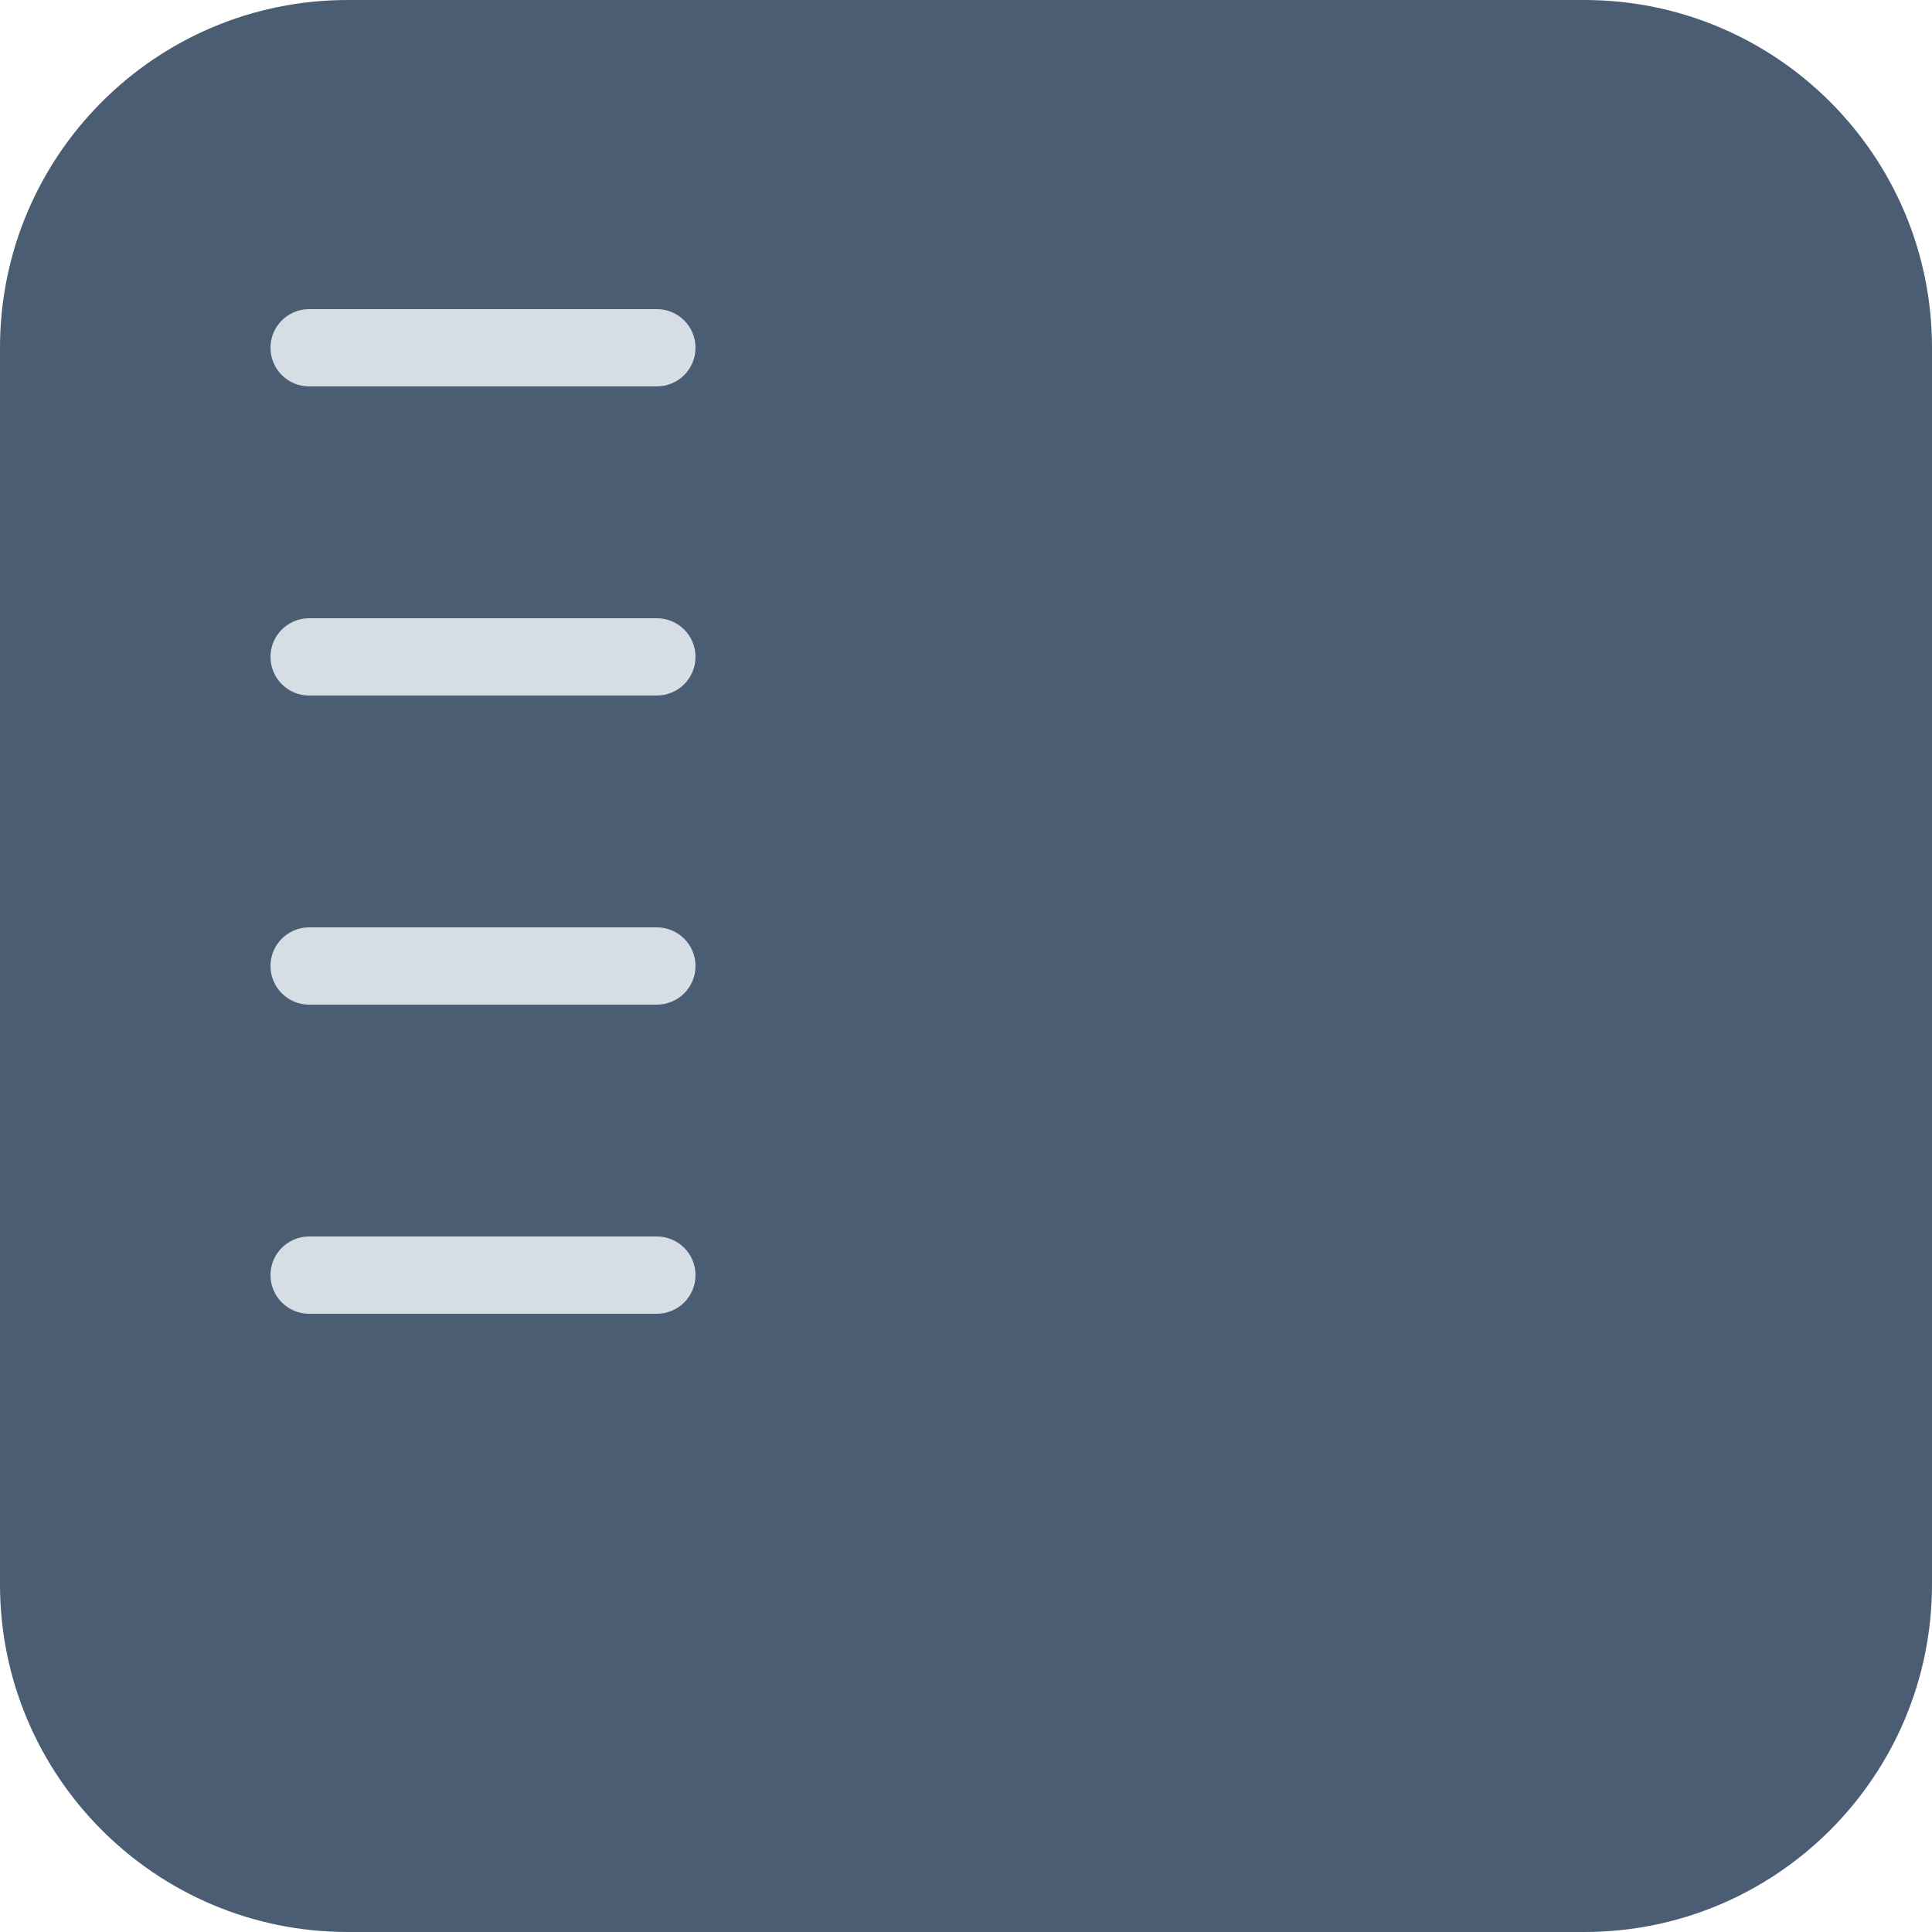
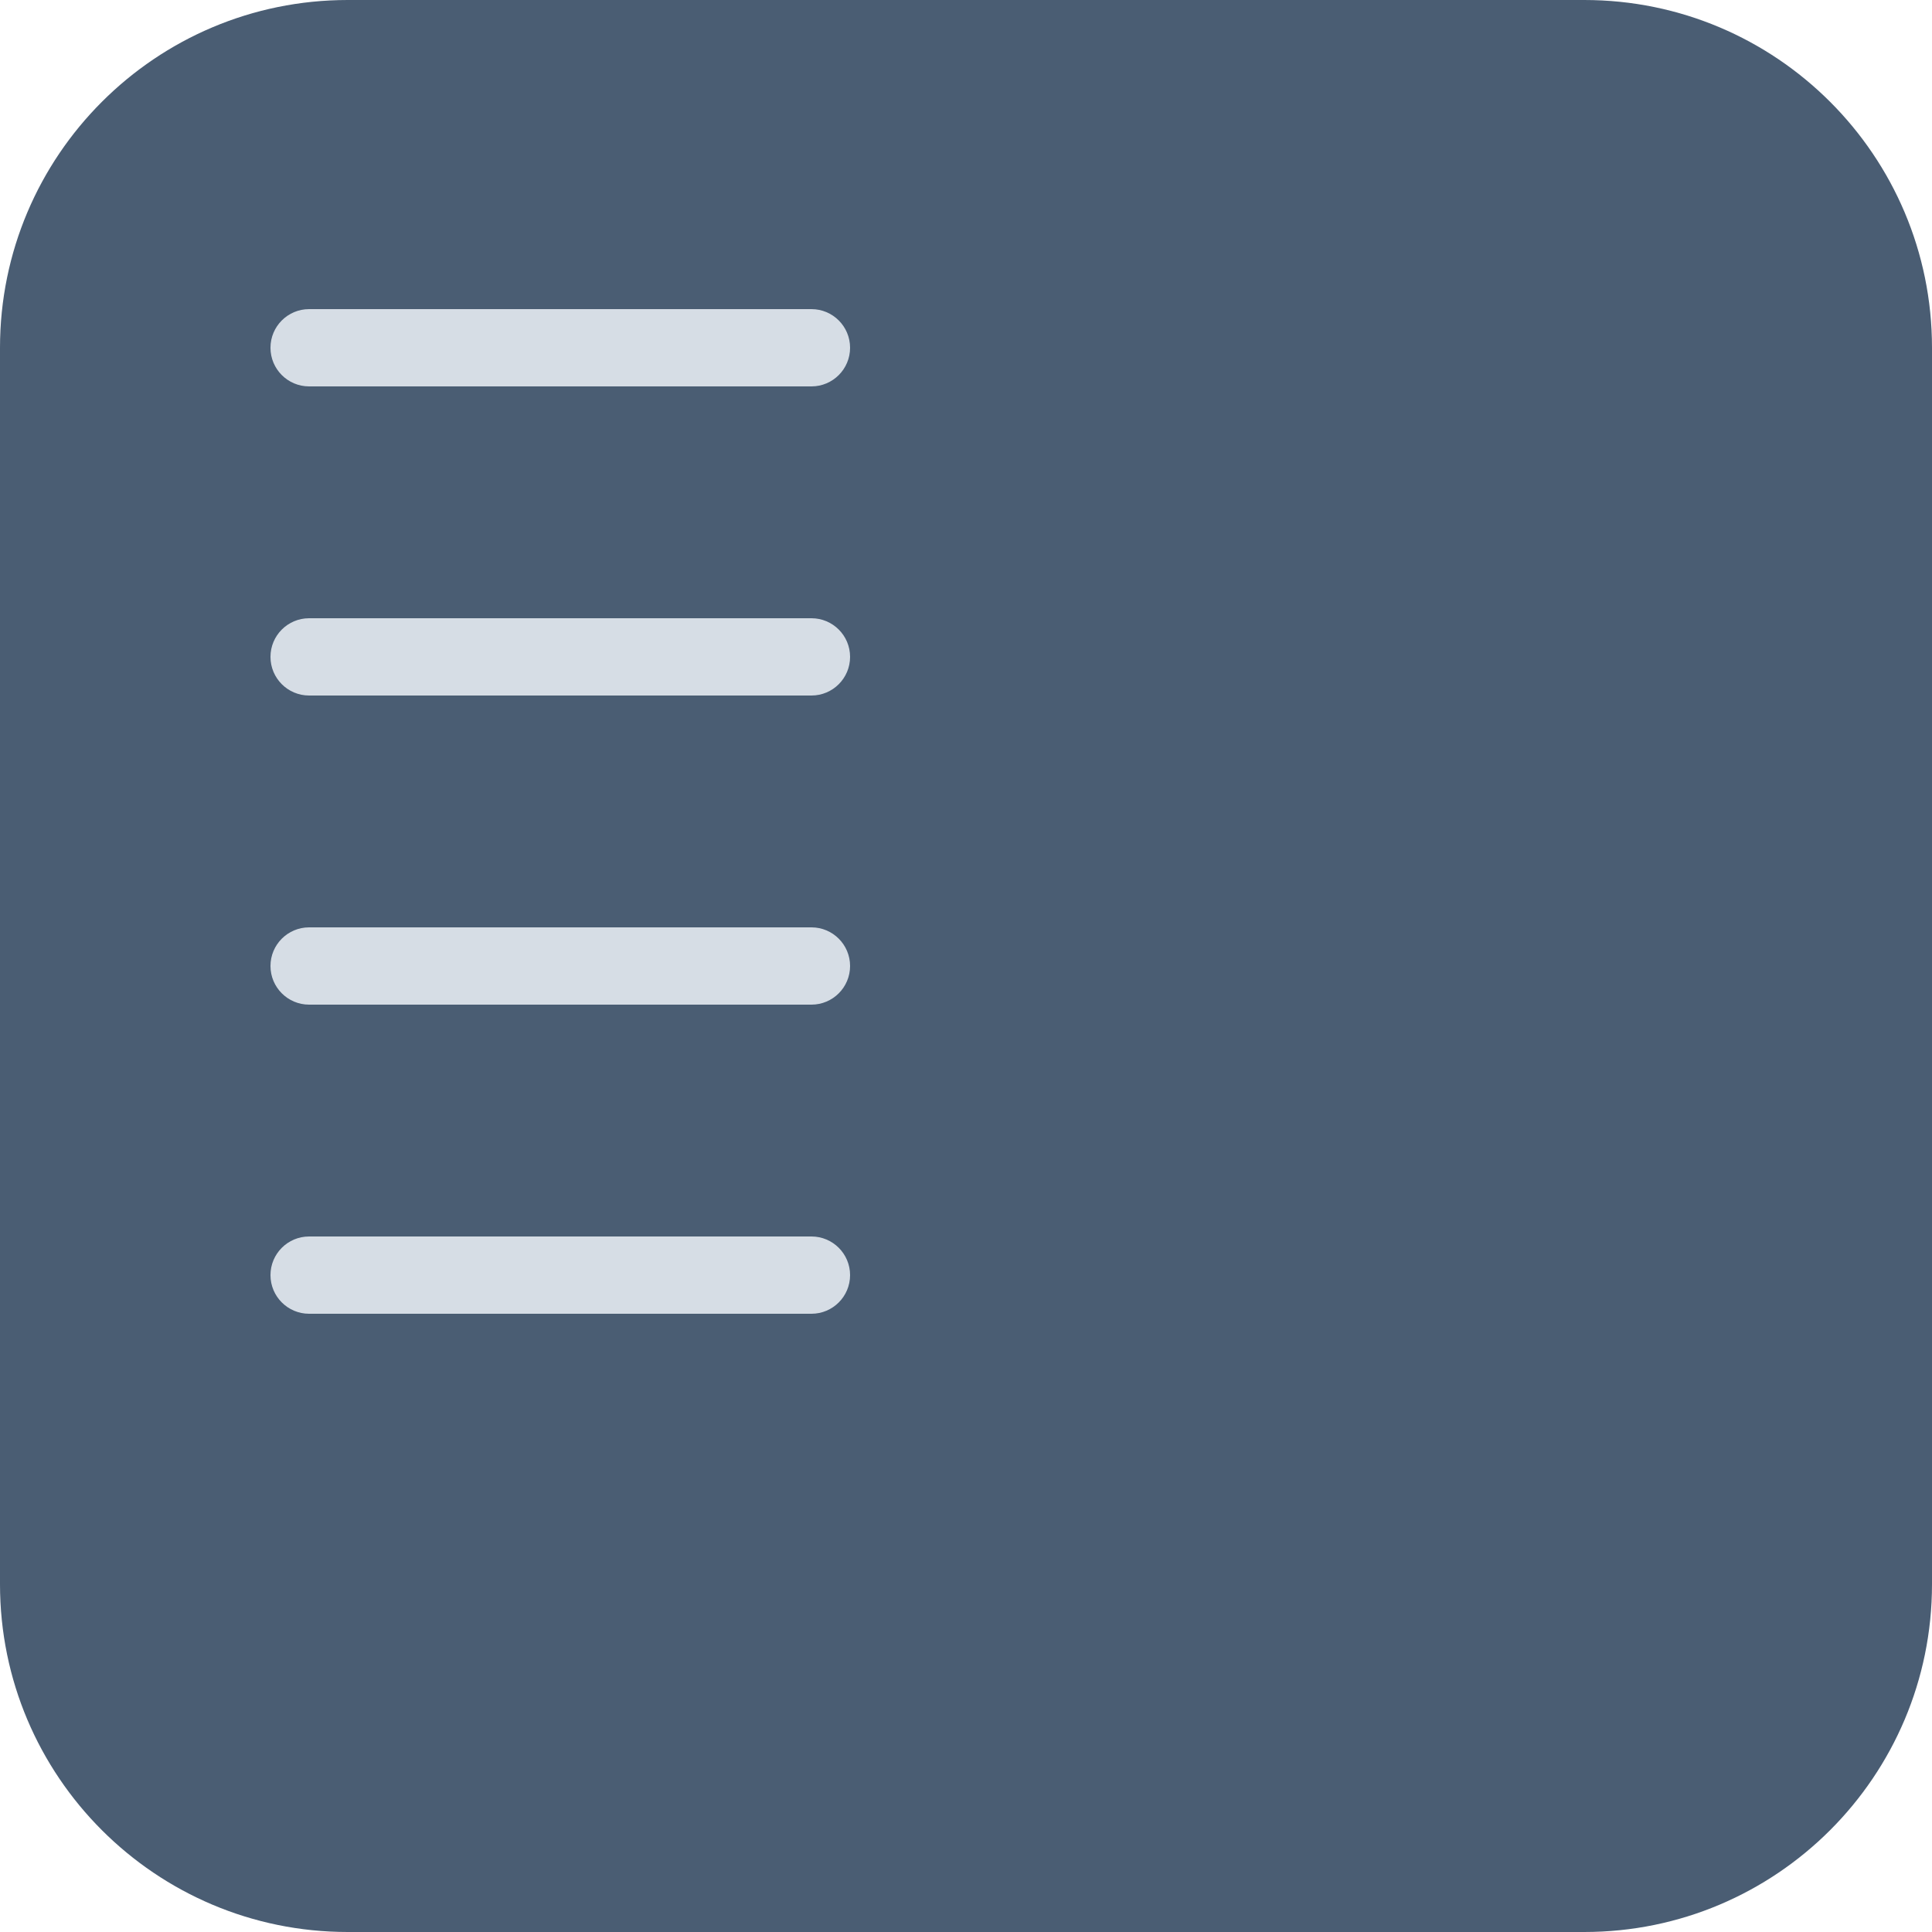
<svg xmlns="http://www.w3.org/2000/svg" viewBox="0 0 100 100">
  <rect width="100" height="100" rx="18" fill="#4a5d73" />
-   <rect x="14" y="16" width="22" height="4" rx="2" fill="#d6dde5" />
-   <rect x="14" y="32" width="22" height="4" rx="2" fill="#d6dde5" />
-   <rect x="14" y="48" width="22" height="4" rx="2" fill="#d6dde5" />
-   <rect x="14" y="64" width="22" height="4" rx="2" fill="#d6dde5" />
+   <rect x="14" y="16" width="30" height="4" rx="2" fill="#d6dde5" />
+   <rect x="14" y="32" width="30" height="4" rx="2" fill="#d6dde5" />
+   <rect x="14" y="48" width="30" height="4" rx="2" fill="#d6dde5" />
+   <rect x="14" y="64" width="30" height="4" rx="2" fill="#d6dde5" />
</svg>
